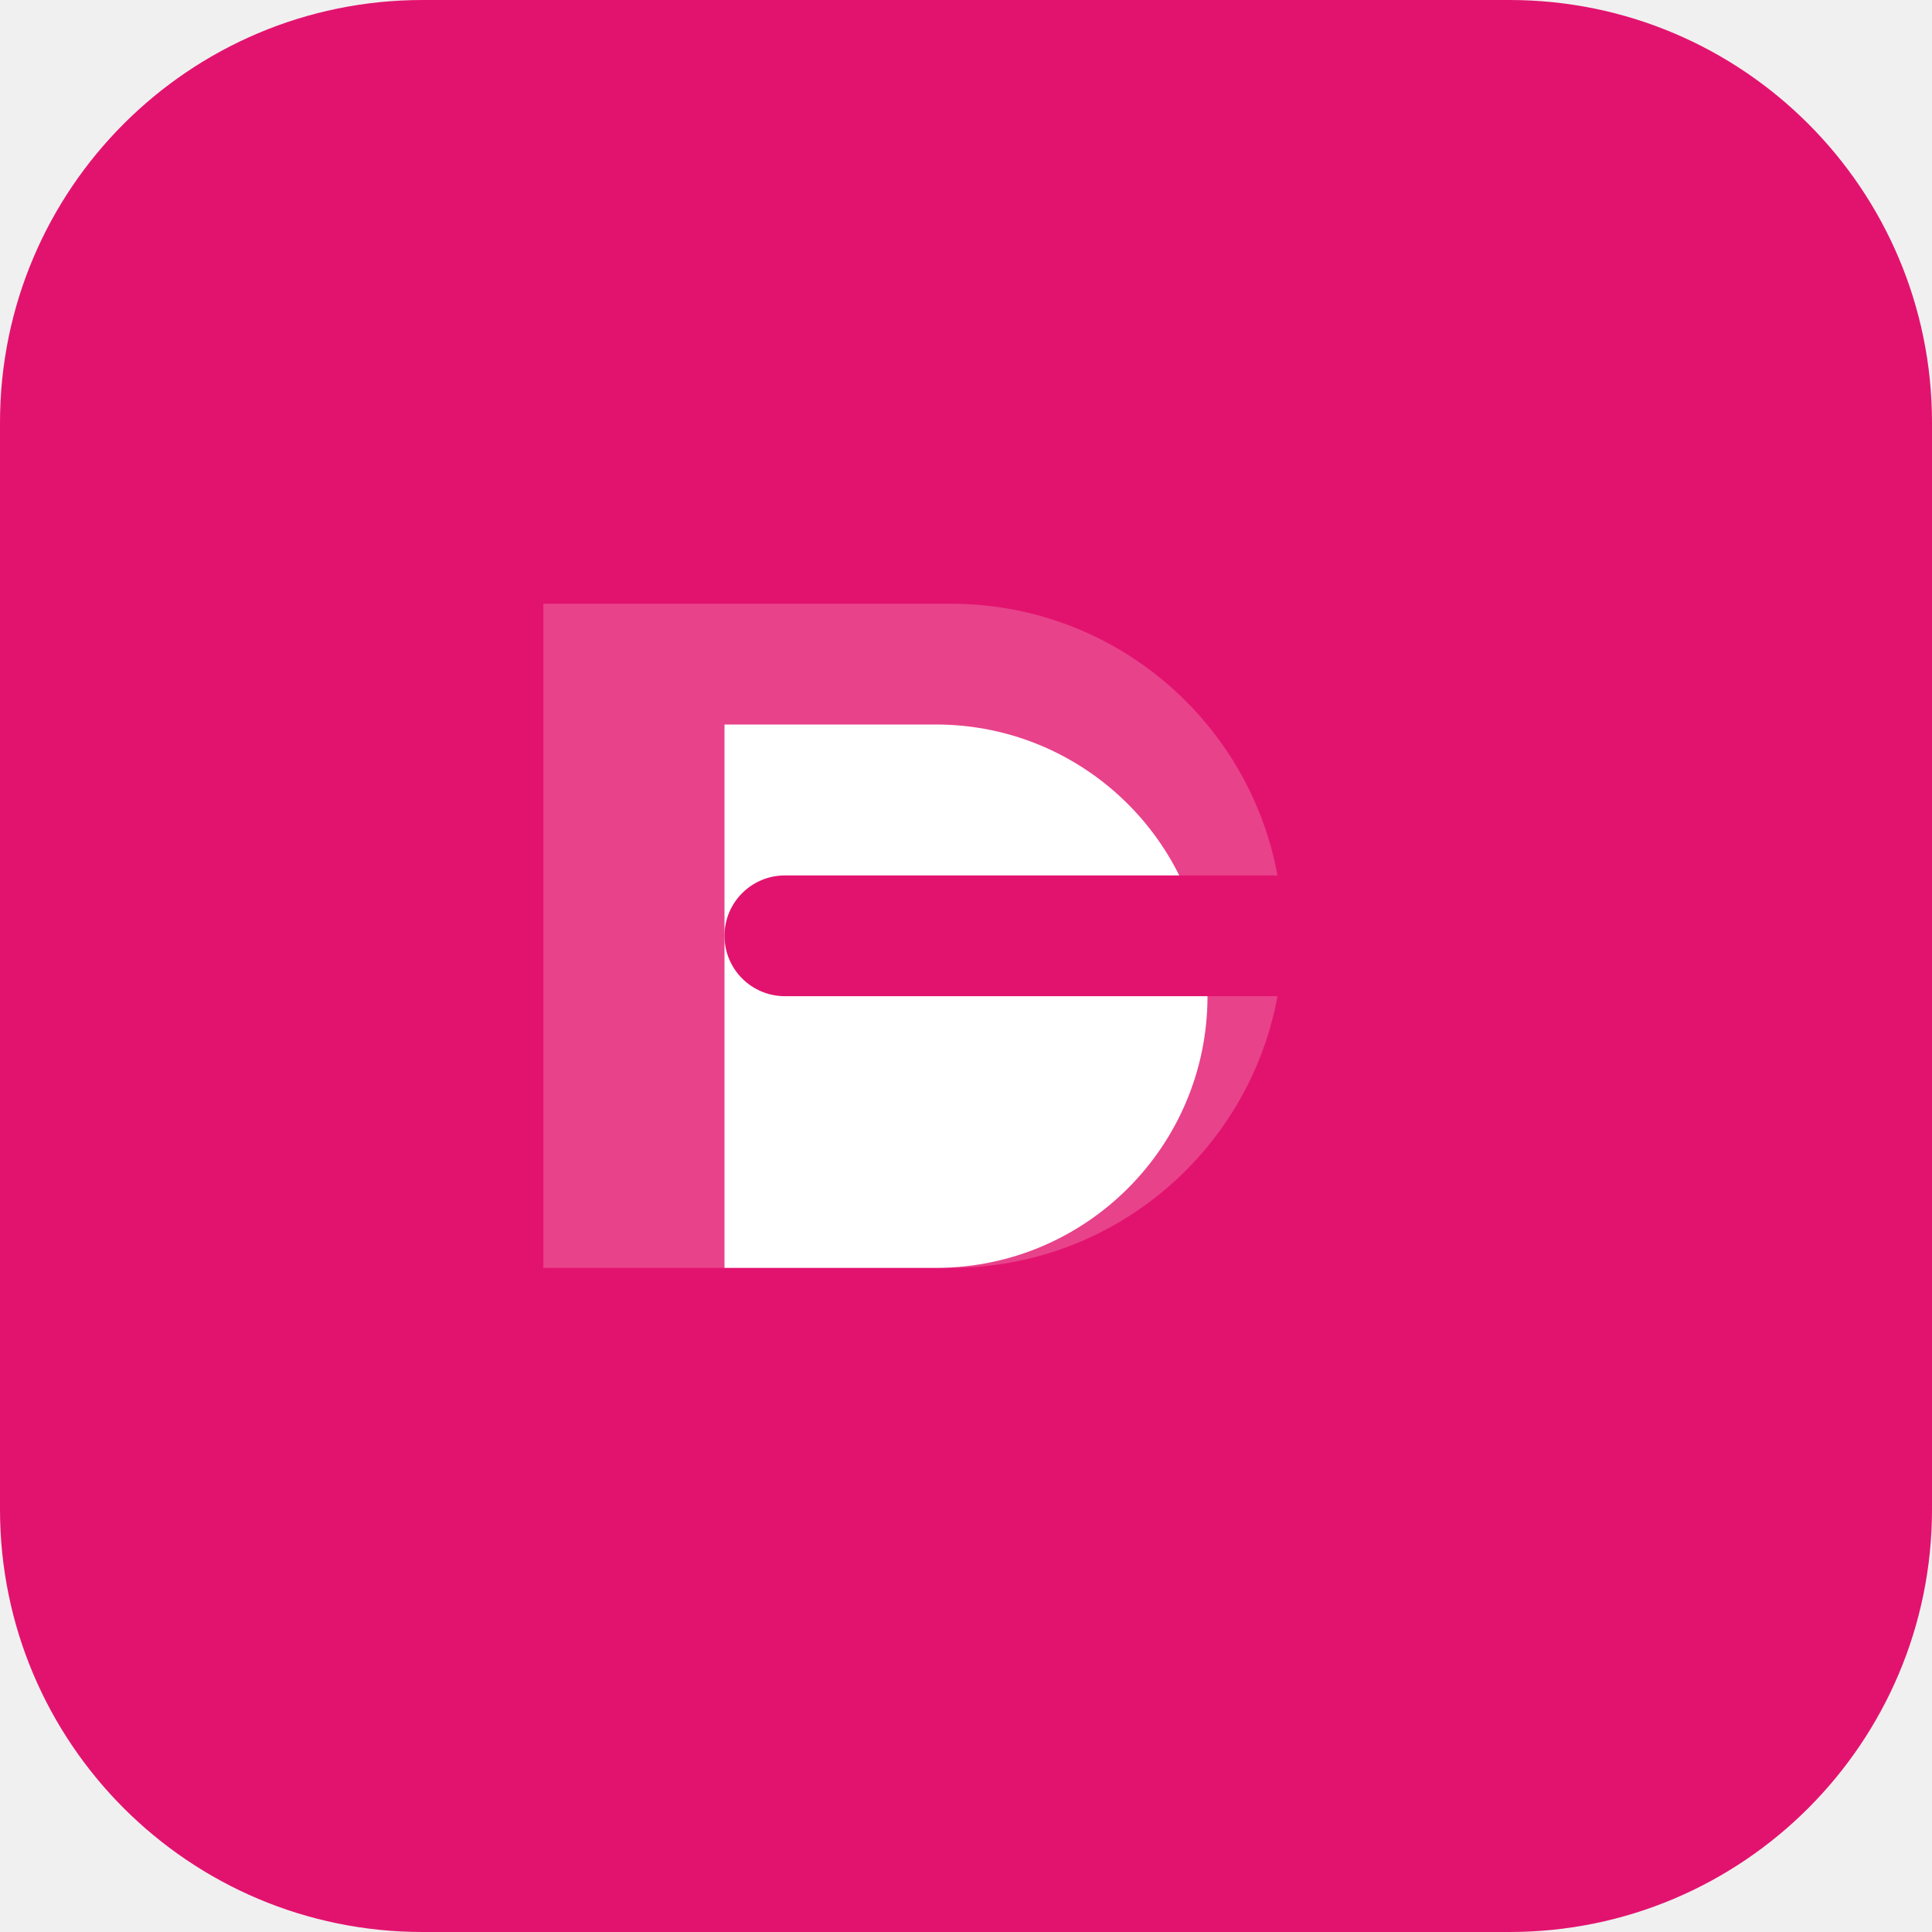
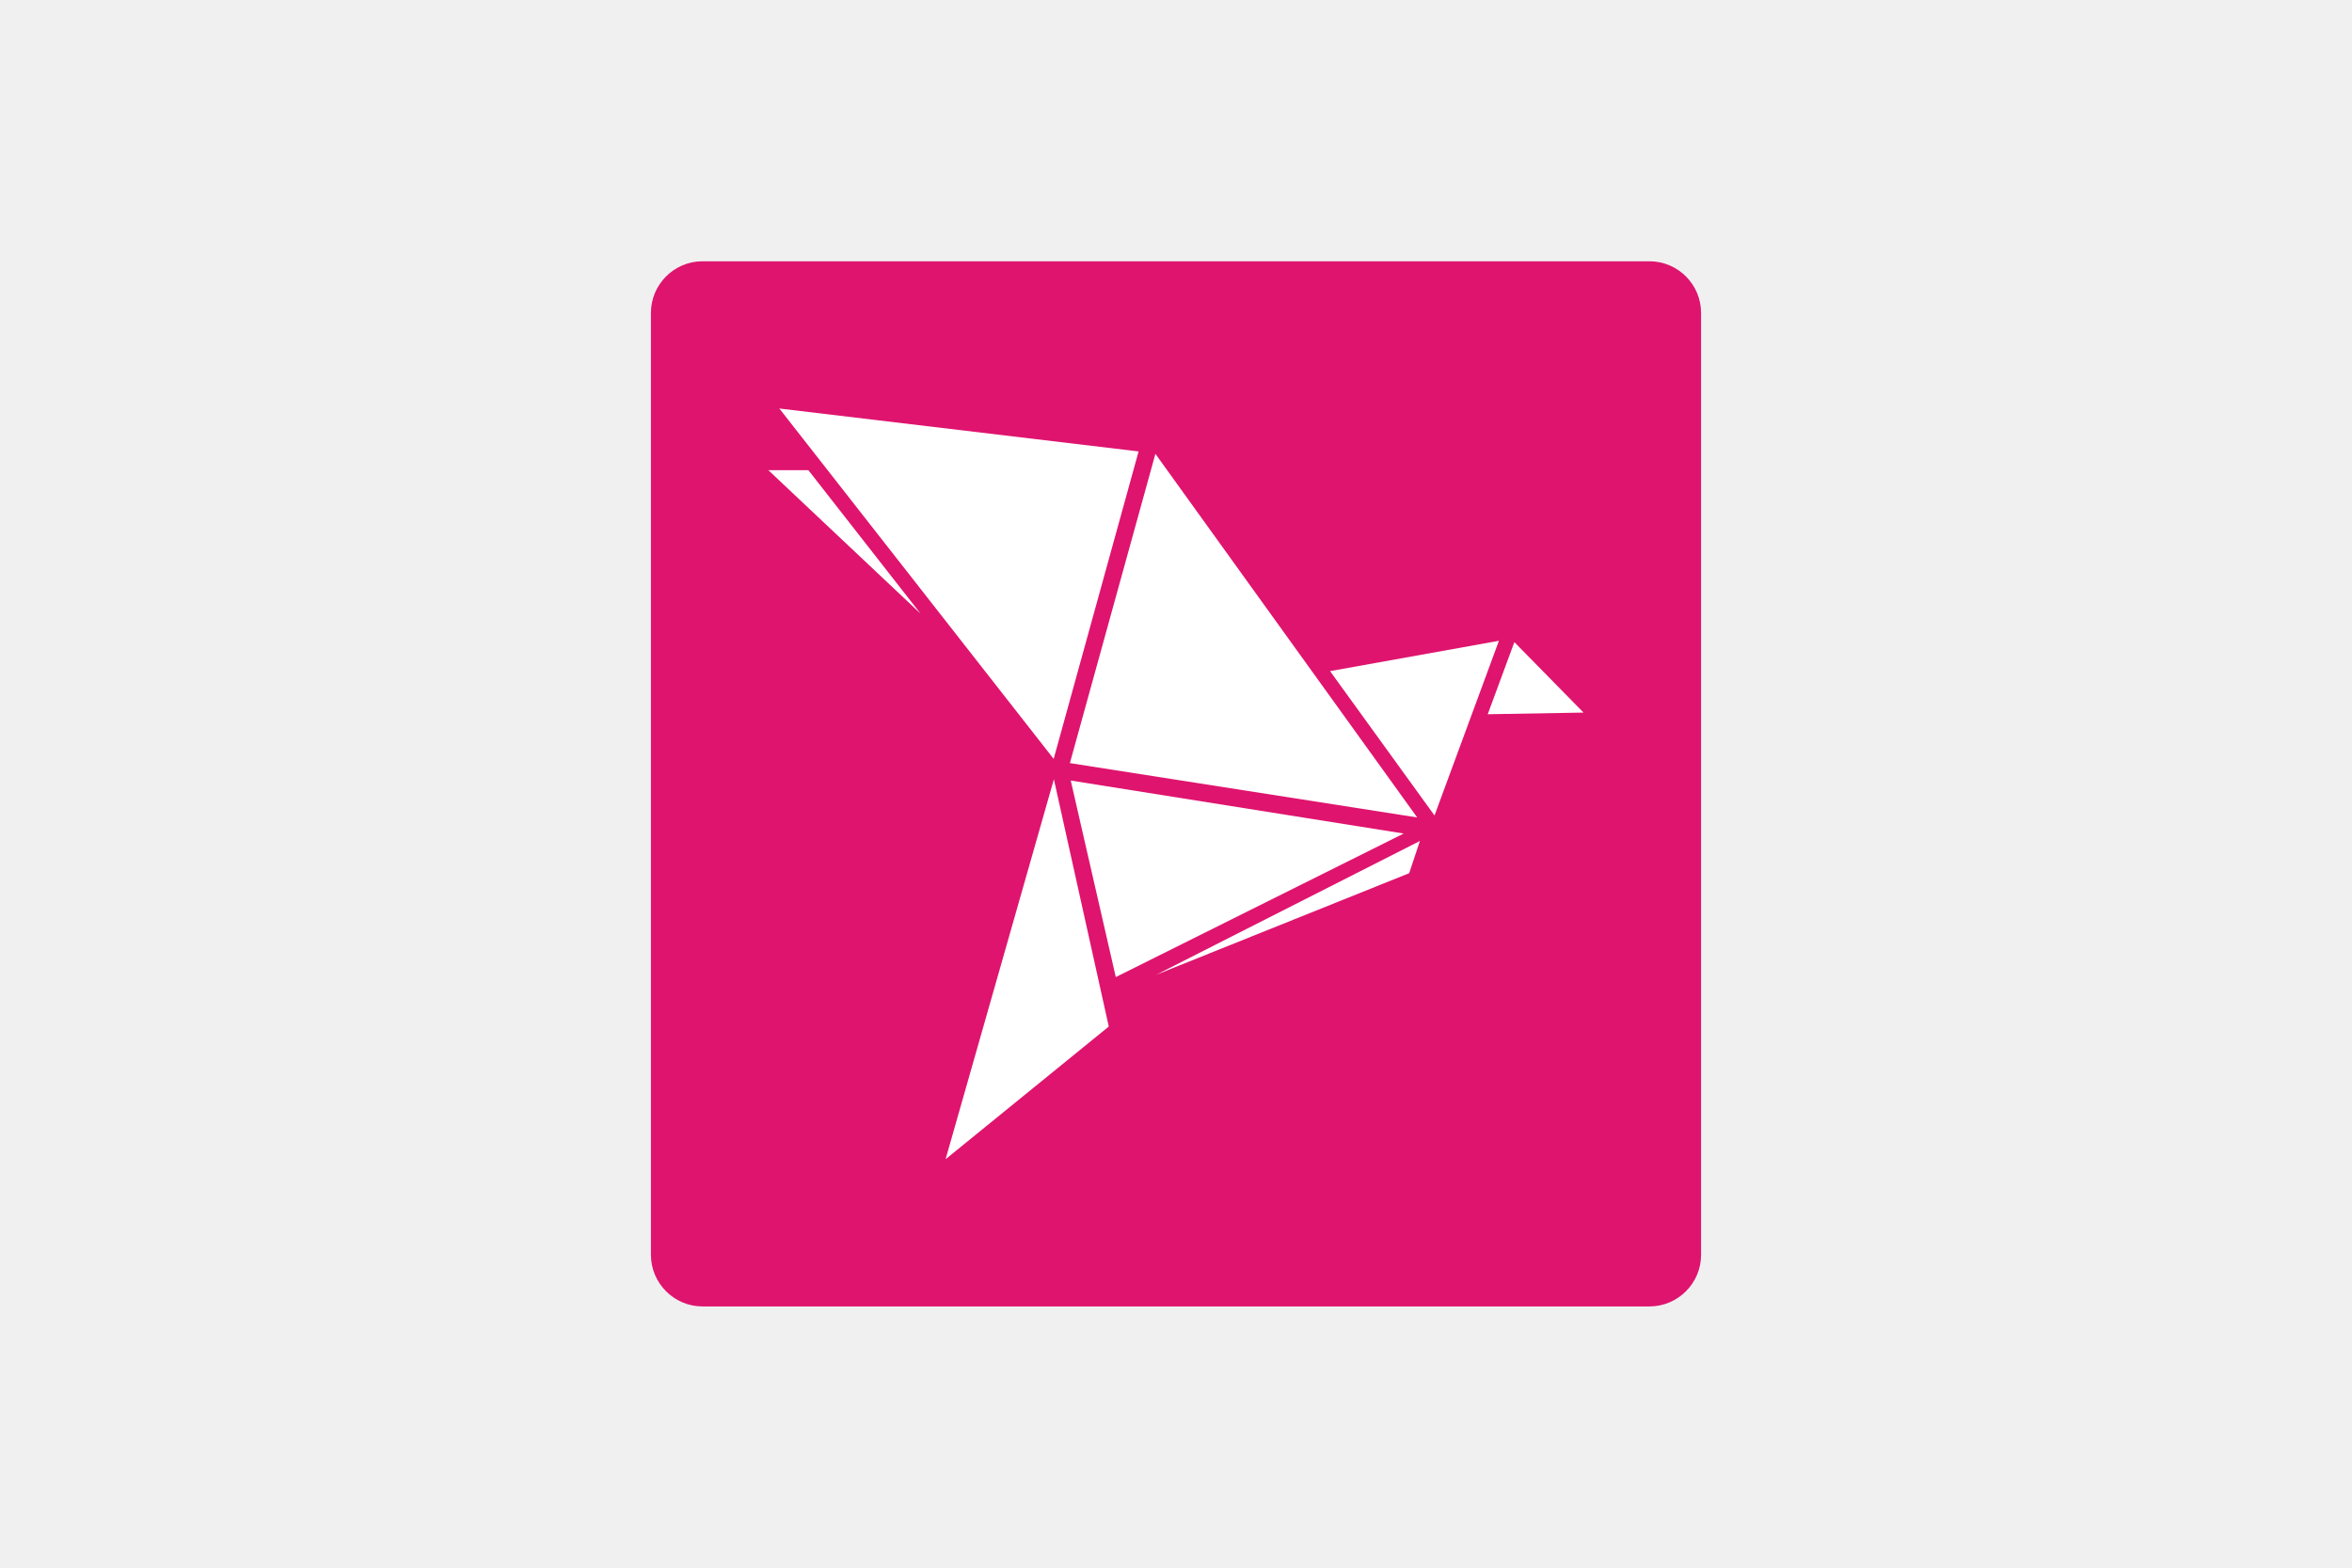
- <svg xmlns="http://www.w3.org/2000/svg" width="64" height="64" viewBox="0 0 64 64" fill="none">
-   <rect width="64" height="64" rx="14" fill="#E2136E" />
-   <path d="M18 20H31.5C37.575 20 42.5 24.925 42.5 31C42.5 37.075 37.575 42 31.5 42H18V20Z" fill="white" fill-opacity="0.2" />
-   <path d="M31 24C35.971 24 40 28.029 40 33C40 37.971 35.971 42 31 42H24V24H31Z" fill="white" />
-   <rect x="24" y="29" width="22" height="4" rx="2" fill="#E2136E" />
+ <svg xmlns="http://www.w3.org/2000/svg" height="800" width="1200" viewBox="-6.674 -11.073 57.842 66.436">
+   <g fill="none">
+     <path fill="#DF146E" d="M42.31 44.291H2.182C.981 44.291 0 43.308 0 42.107V2.186C0 .982.981 0 2.182 0H42.31c1.203 0 2.184.982 2.184 2.186v39.921c0 1.201-.981 2.184-2.184 2.184" />
+     <path fill="#FFF" d="M31.894 24.251l-14.107-2.246 1.909 8.329zm.572-.682L21.374 8.16l-3.623 13.106zm-15.402-2.482L5.441 6.239l15.221 1.819zm-5.639-6.154l-6.449-6.08h1.695zm24.504 1.15L33.2 23.486l-4.426-6.118zM21.417 30.232l10.71-4.3.454-1.365zm-8.933 7.821l4.589-16.102 2.326 10.479zm24.099-21.914l-1.128 3.056 4.059-.07z" />
+   </g>
</svg>
